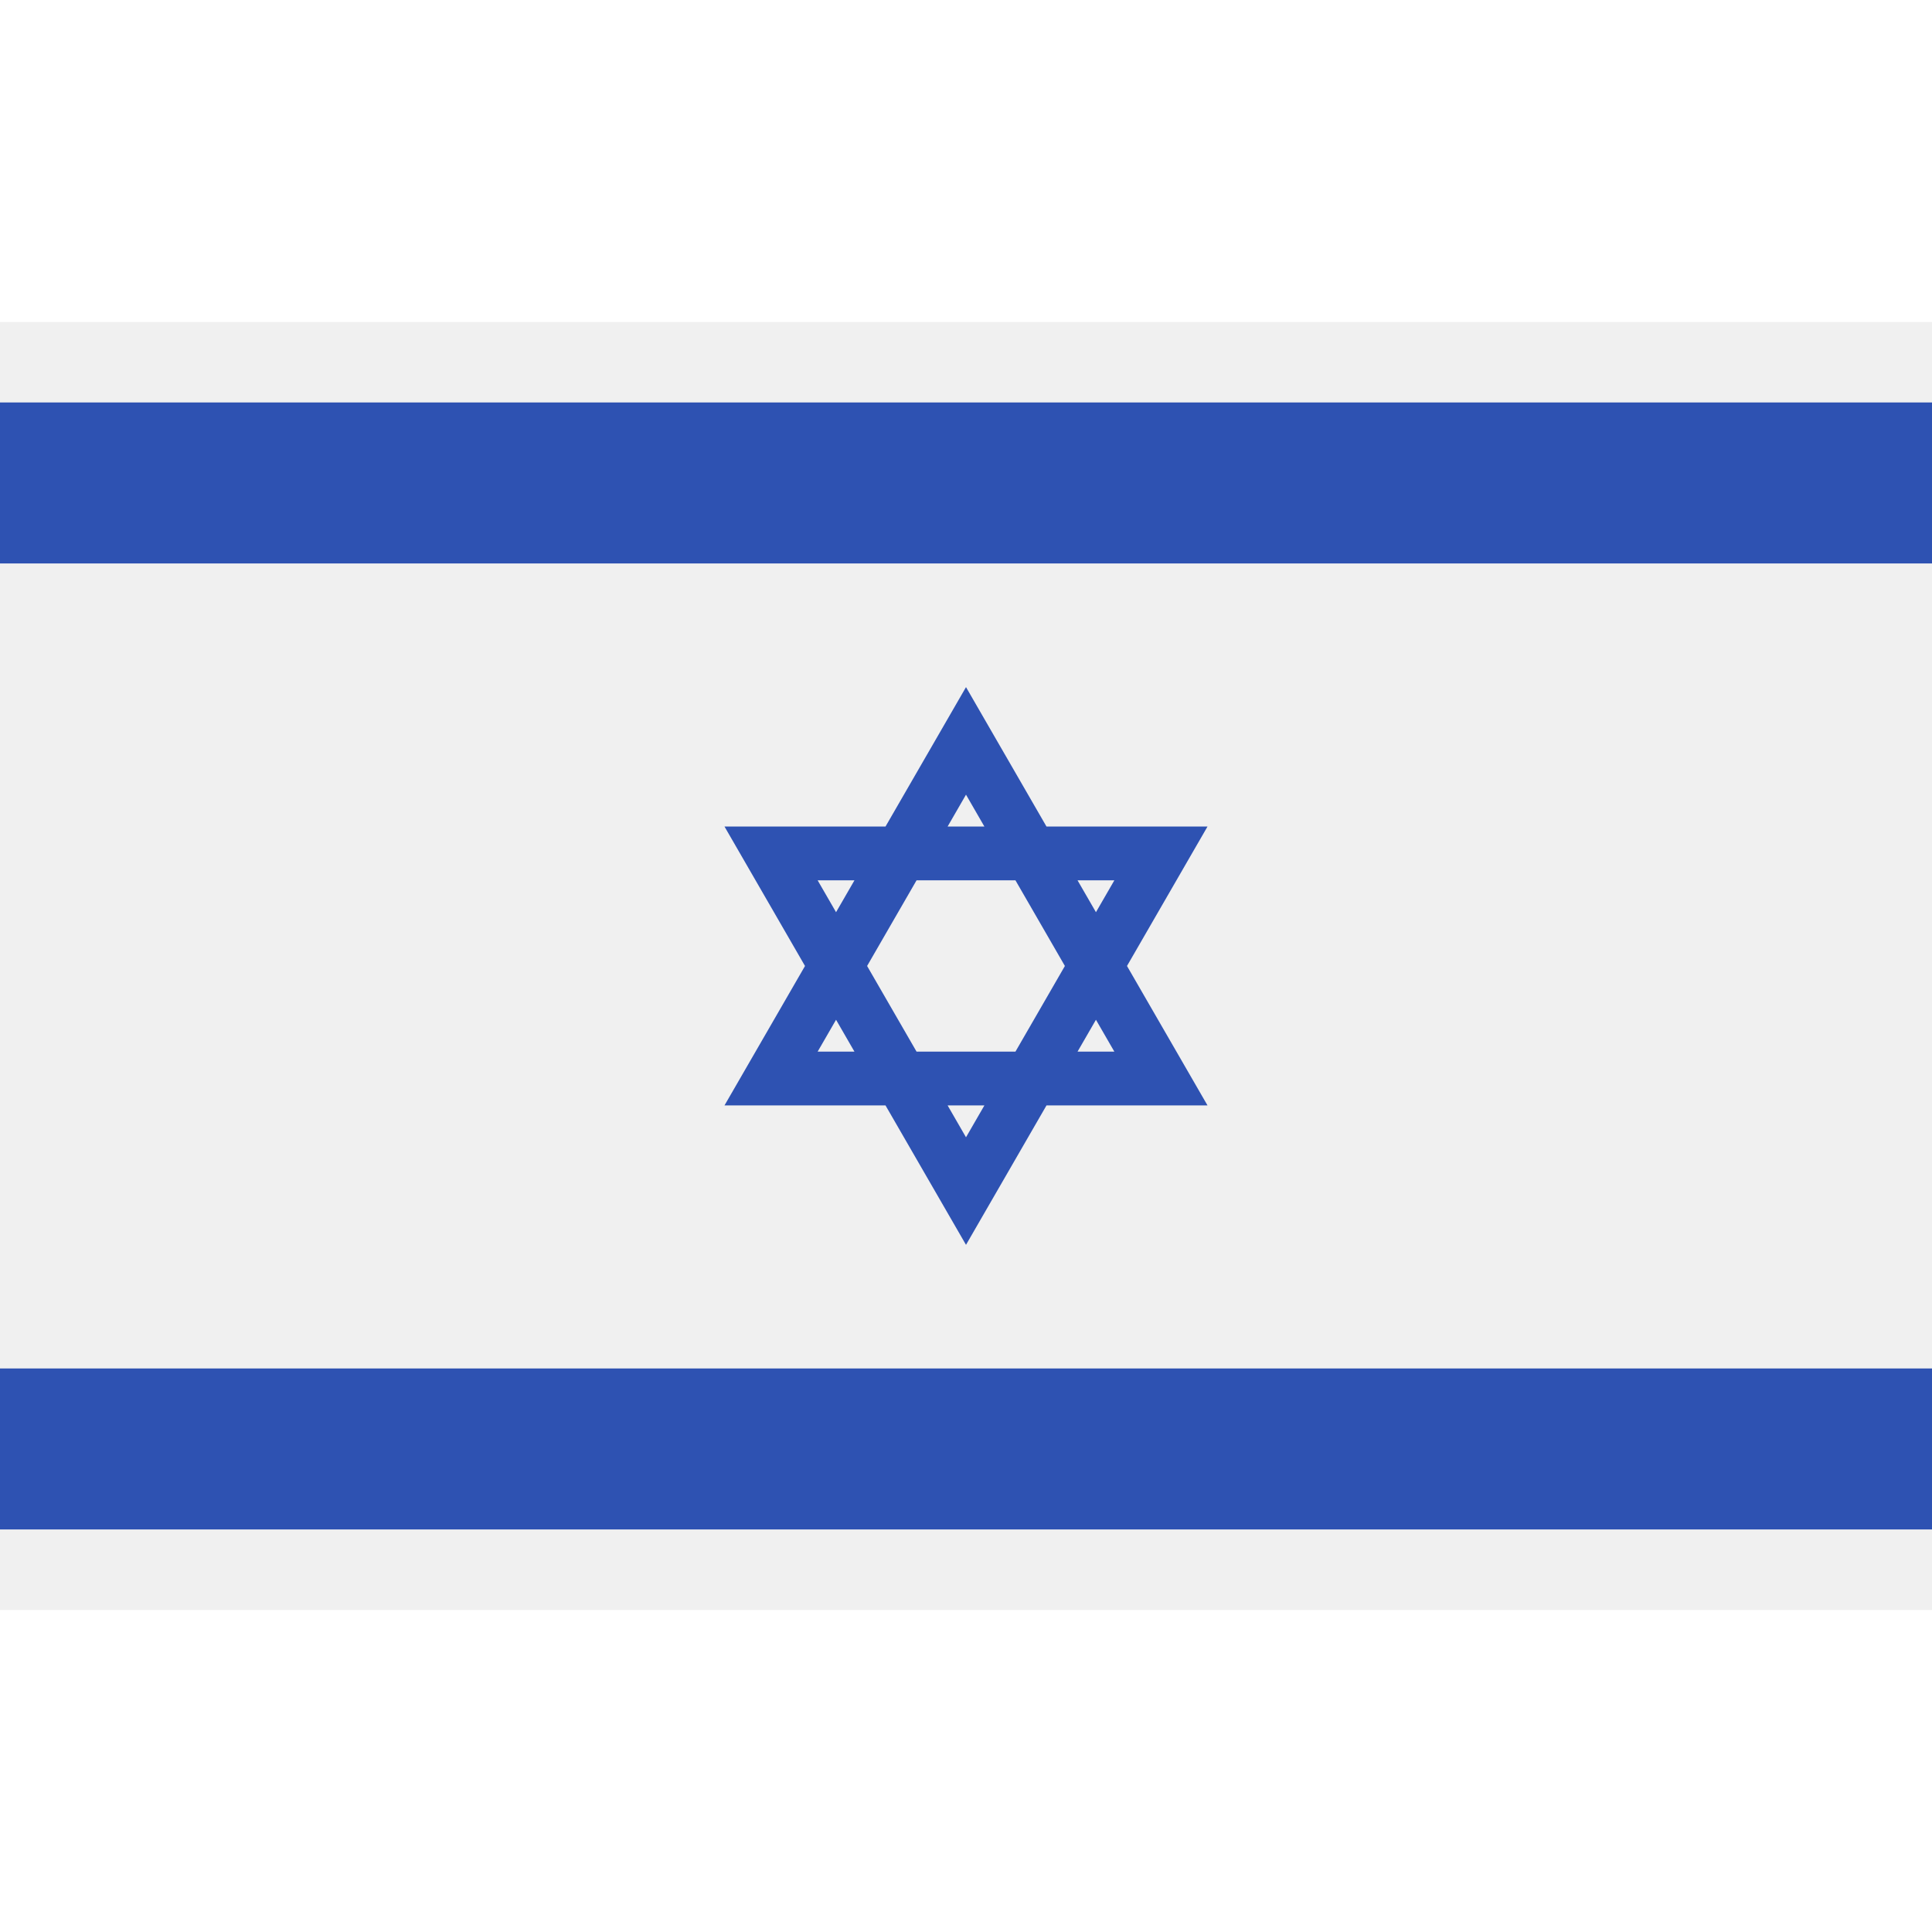
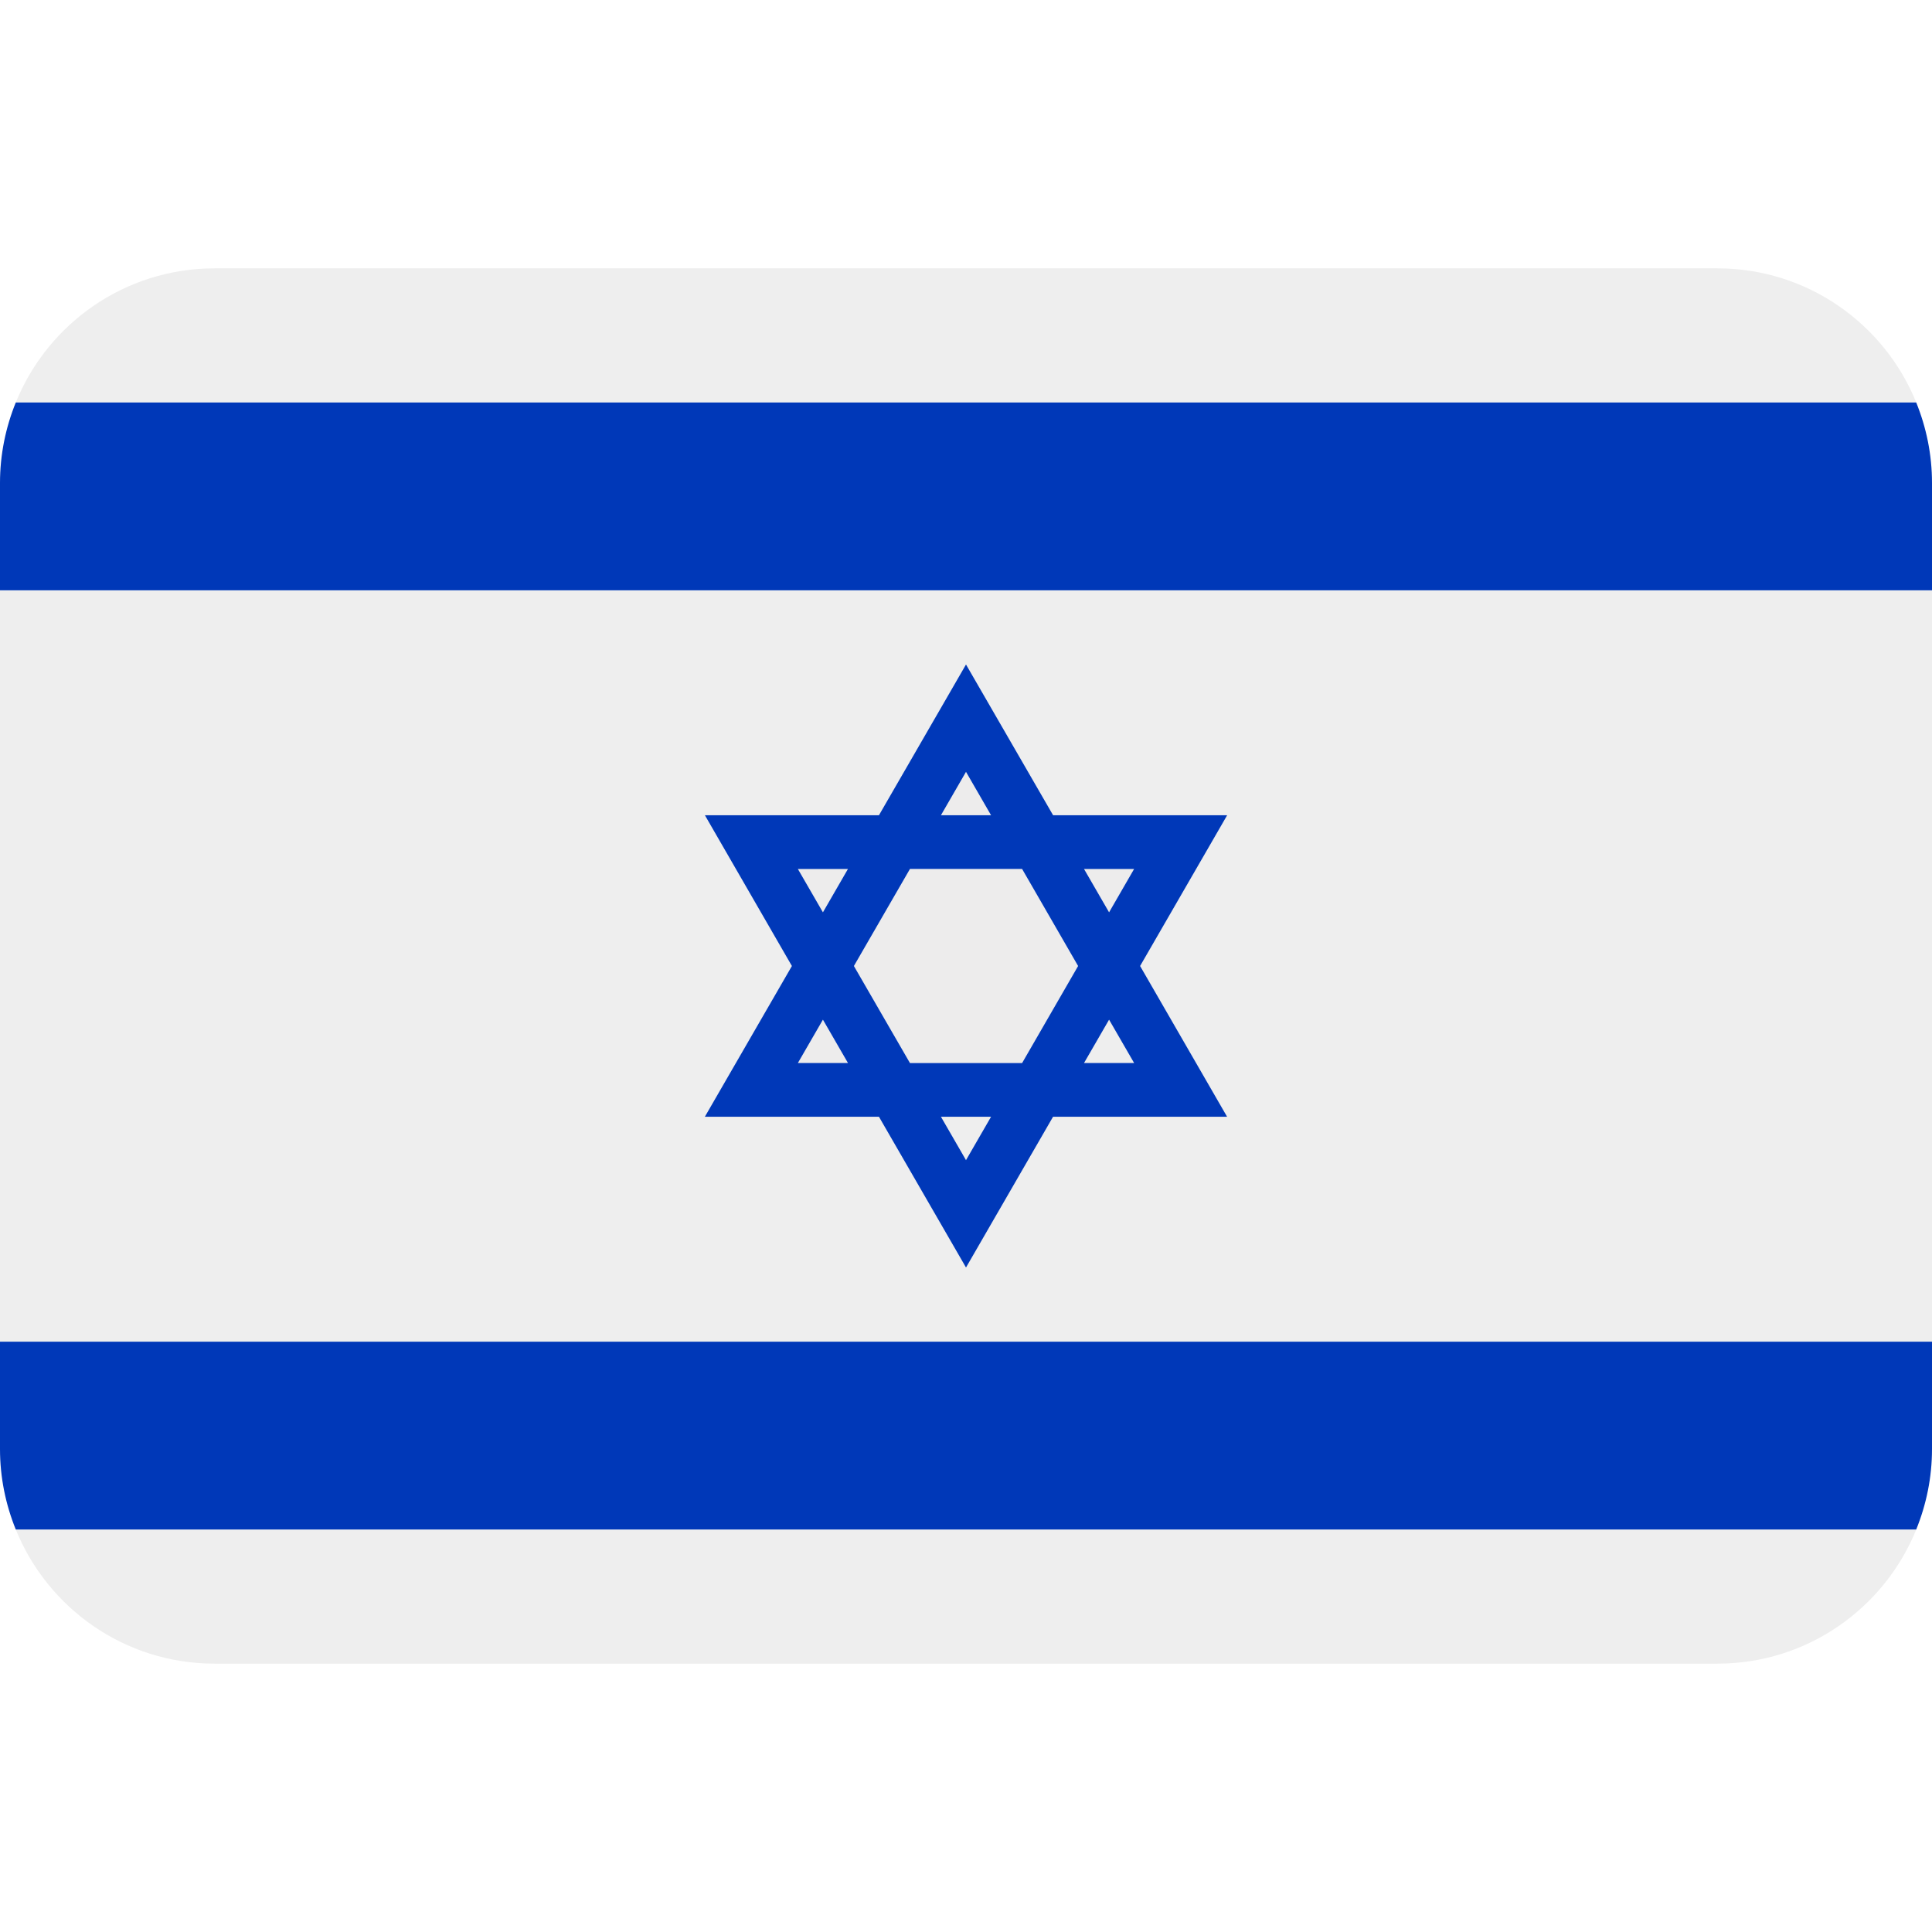
- <svg xmlns="http://www.w3.org/2000/svg" enable-background="new 0 0 512 512" viewBox="0 0 512 512">
-   <rect width="512" height="341.337" y="85.331" fill="#f0f0f0" />
-   <path fill="#2e52b2" d="M320,219.045h-42.667L256,182.094l-21.333,36.95H192l21.335,36.951L192,292.944h42.667L256,329.895   l21.333-36.95H320l-21.335-36.951L320,219.045z M282.209,255.994l-13.104,22.699h-26.209l-13.105-22.699l13.105-22.699h26.209   L282.209,255.994z M256,210.597l4.877,8.448h-9.754L256,210.597z M216.685,233.295h9.755l-4.877,8.448L216.685,233.295z    M216.685,278.694l4.877-8.448l4.877,8.448H216.685z M256,301.392l-4.876-8.448h9.754L256,301.392z M295.315,278.694h-9.755   l4.877-8.448L295.315,278.694z M285.56,233.295h9.755l-4.877,8.448L285.56,233.295z" />
-   <rect width="512" height="42.663" y="106.657" fill="#2e52b2" />
-   <rect width="512" height="42.663" y="362.657" fill="#2e52b2" />
+ <svg xmlns="http://www.w3.org/2000/svg" width="36" height="36" viewBox="0 0 36 36" fill="none">
+   <path d="M20.666 19L20.199 19.809H21.133L20.666 19ZM18 21.618L18.467 20.809H17.533L18 21.618Z" fill="#EDECEC" />
+   <path d="M0 25H36V11H0V25ZM0.294 7.5H35.707C35.113 6.035 33.678 5 32 5H4C2.322 5 0.887 6.035 0.294 7.5Z" fill="#EEEEEE" />
+   <path d="M21.133 16.191H20.199L20.666 17L21.133 16.191ZM15.801 16.191H14.867L15.334 17L15.801 16.191ZM19.044 19.809L20.089 18L19.044 16.191H16.956L15.911 18L16.956 19.809H19.044ZM15.334 19L14.867 19.809H15.801L15.334 19ZM18 14.382L17.533 15.191H18.467L18 14.382Z" fill="#EDECEC" />
+   <path d="M0.294 7.5C0.106 7.964 0 8.469 0 9V11H36V9C36 8.469 35.894 7.964 35.706 7.5H0.294Z" fill="#0038B8" />
+   <path d="M0.294 28.5H35.707C35.113 29.965 33.678 31 32 31H4C2.322 31 0.887 29.965 0.294 28.5Z" fill="#EEEEEE" />
+   <path d="M0.294 28.5C0.106 28.036 0 27.531 0 27V25H36V27C36 27.531 35.894 28.036 35.706 28.5H0.294ZM16.378 20.809L18 23.618L19.622 20.809H22.865L21.244 18L22.866 15.191H19.623L18 12.382L16.378 15.191H13.135L14.756 18L13.134 20.809H16.378ZM18 21.618L17.533 20.809H18.467L18 21.618ZM21.133 16.191L20.666 17L20.199 16.192H21.133V16.191ZM20.666 19L21.133 19.808H20.199L20.666 19ZM18 14.382L18.467 15.191H17.533L18 14.382ZM16.956 16.191H19.045L20.089 18L19.045 19.809H16.956L15.911 18L16.956 16.191ZM15.801 16.191L15.334 17L14.867 16.192H15.801V16.191ZM15.334 19L15.801 19.808H14.867L15.334 19Z" fill="#0038B8" />
</svg>
